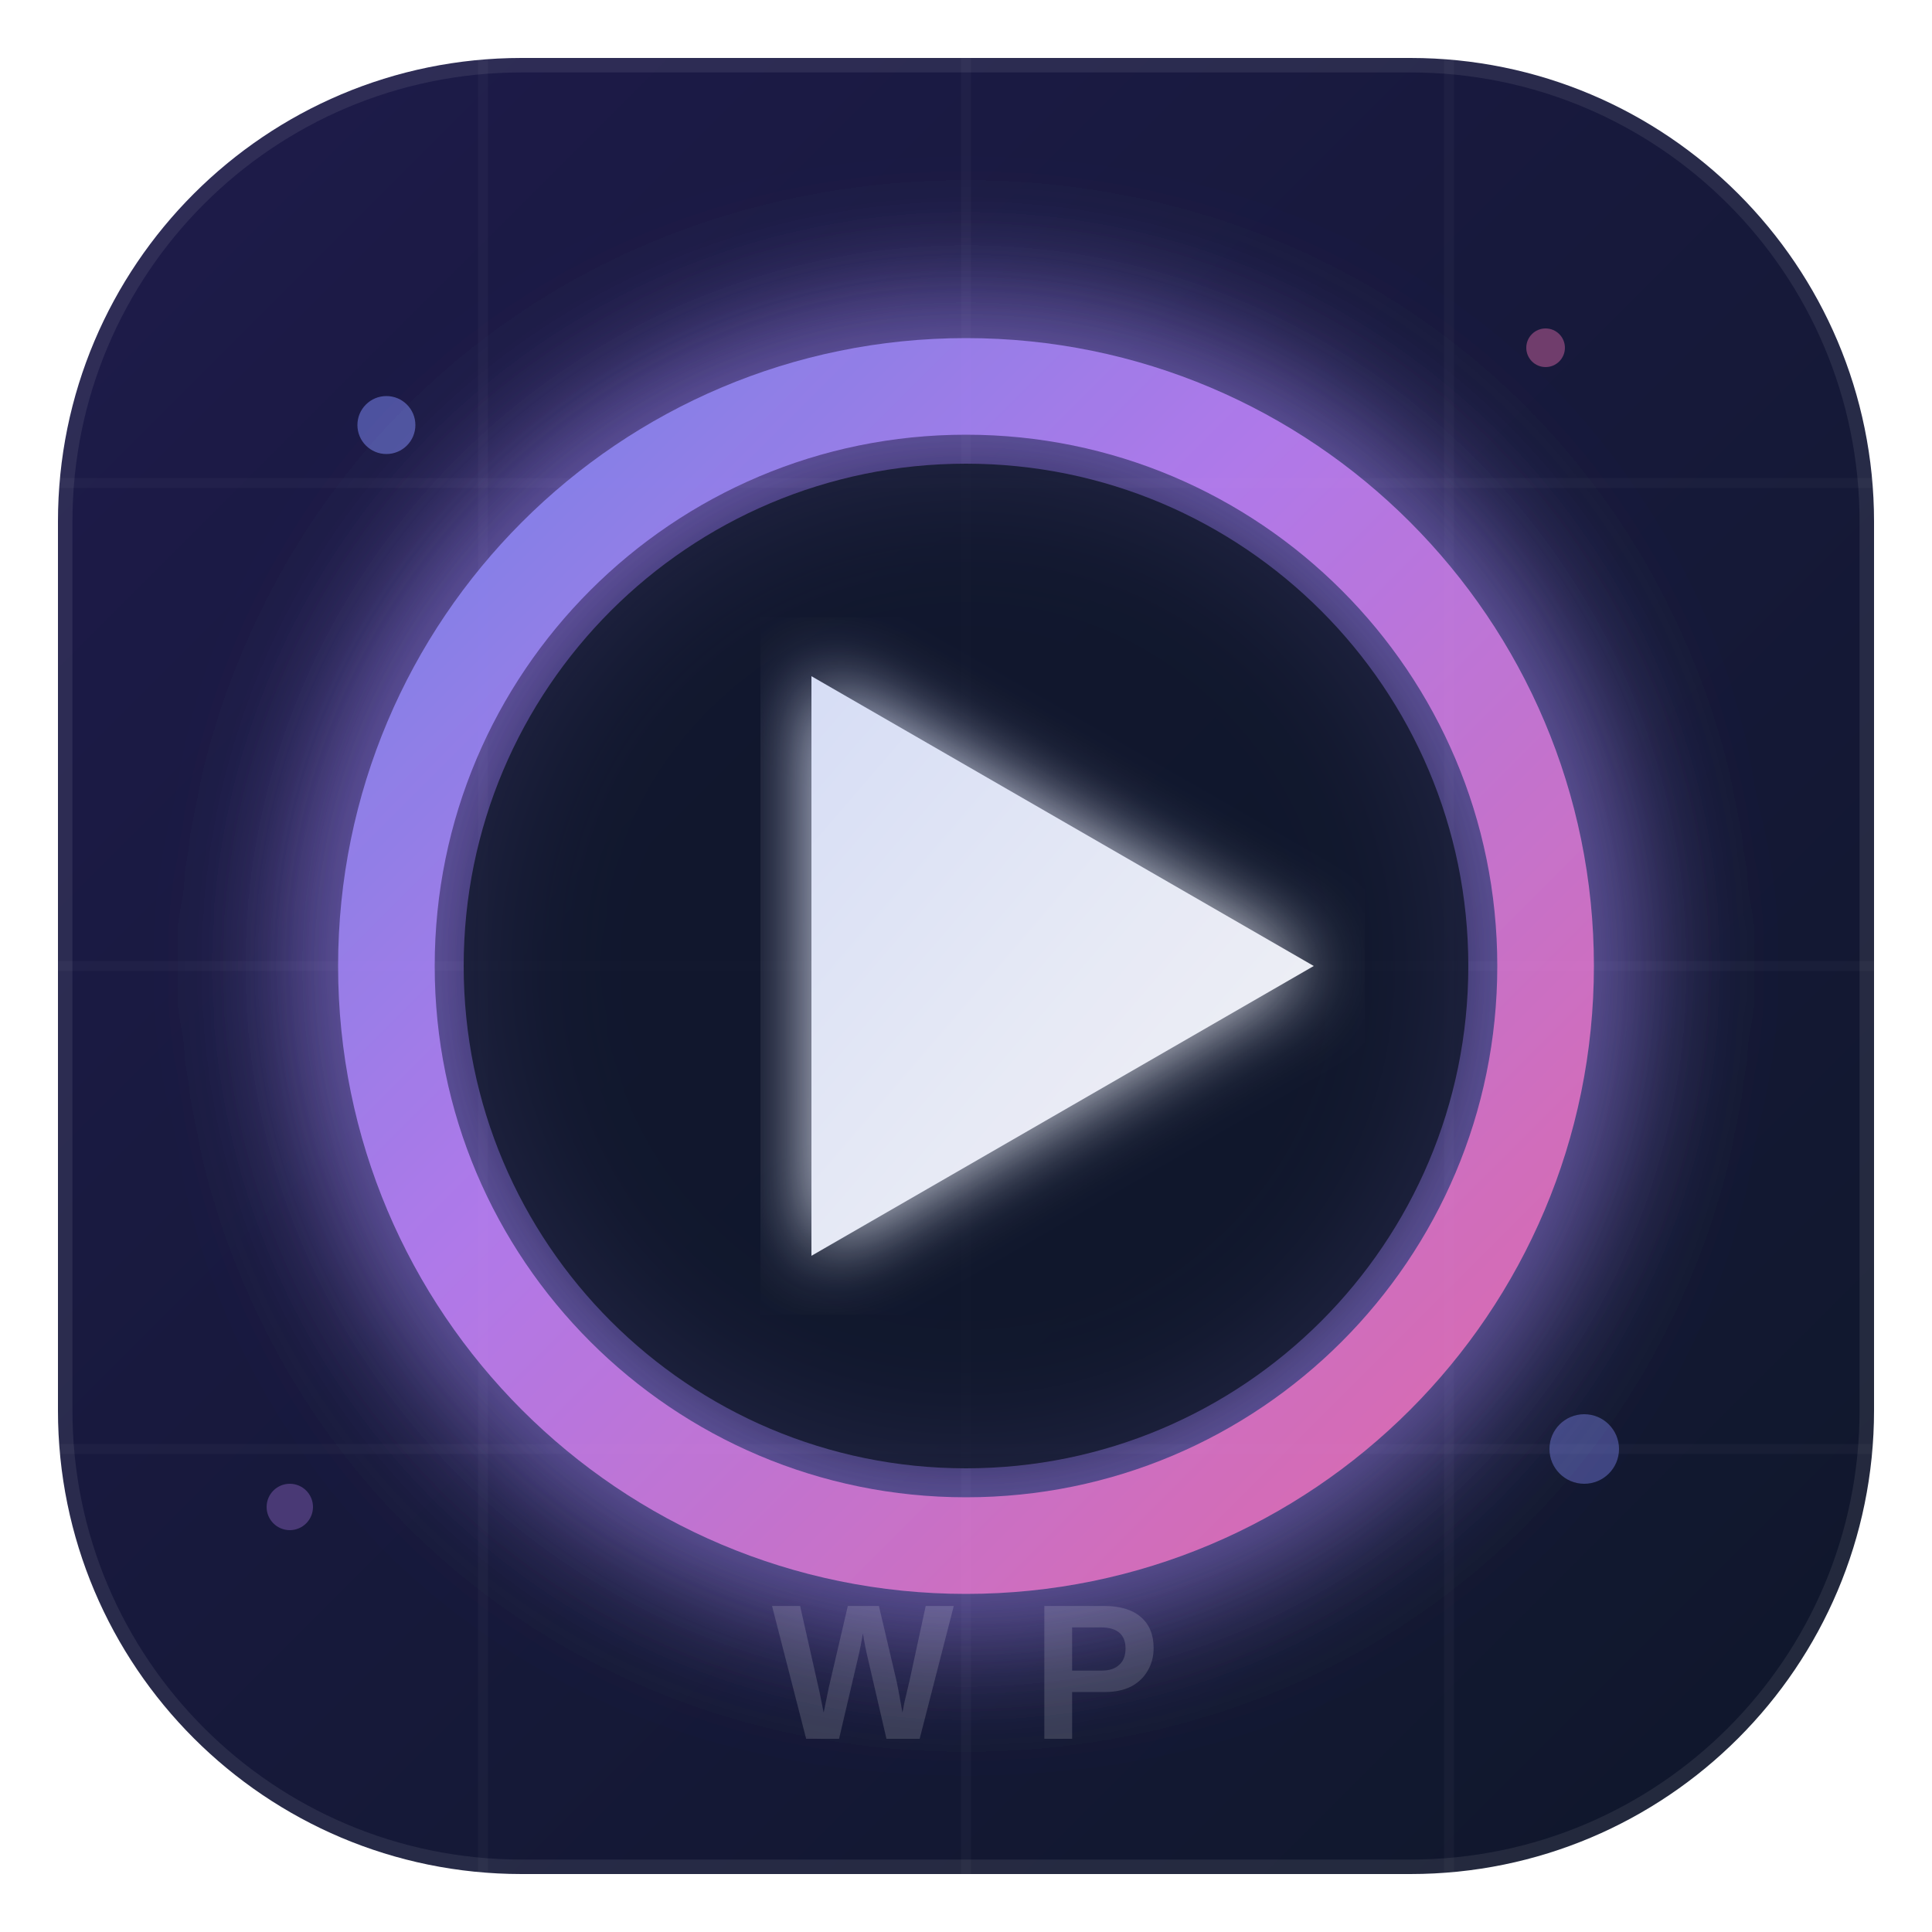
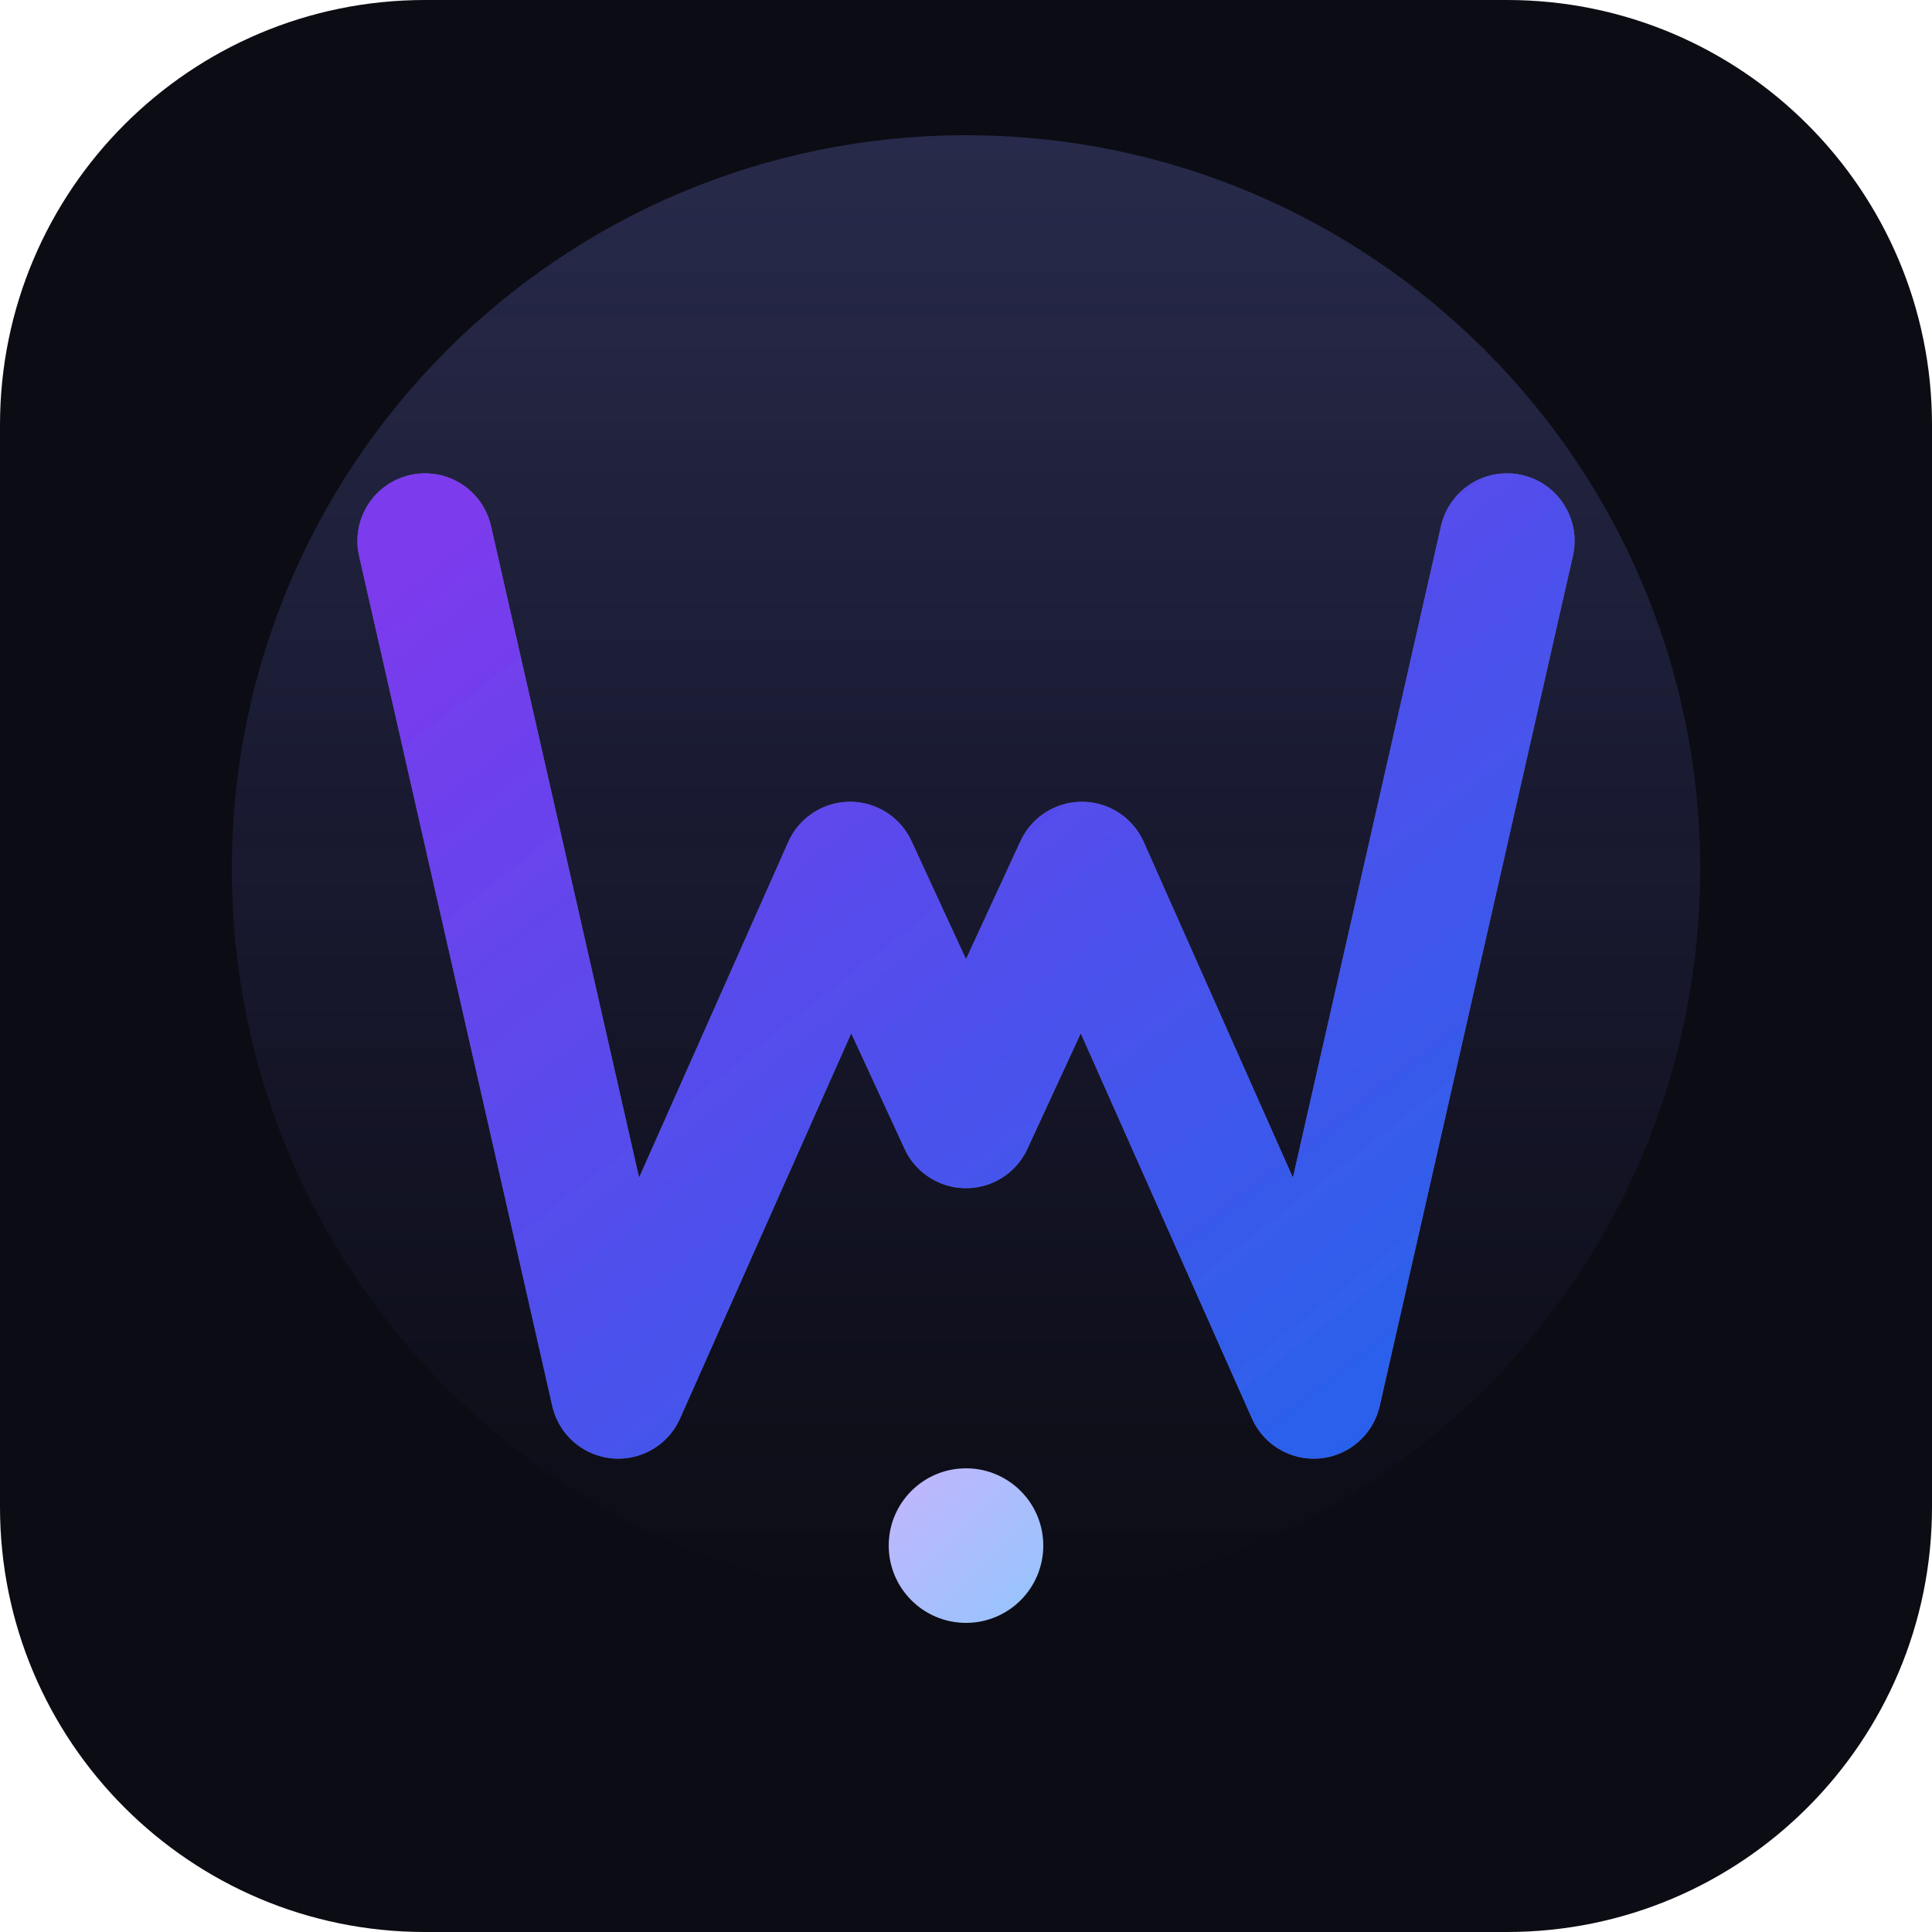
<svg xmlns="http://www.w3.org/2000/svg" viewBox="0 0 100 100">
  <defs>
-     <linearGradient id="bgGrad" x1="0%" y1="0%" x2="100%" y2="100%">
-       <stop offset="0%" stop-color="#1e1b4b" />
-       <stop offset="100%" stop-color="#0f172a" />
+     <linearGradient id="a" x1="0%" y1="0%" x2="100%" y2="100%">
+       <stop offset="0%" stop-color="#7c3aed" />
+       <stop offset="100%" stop-color="#2563eb" />
    </linearGradient>
-     <linearGradient id="ringGrad" x1="0%" y1="0%" x2="100%" y2="100%">
-       <stop offset="0%" stop-color="#818cf8" />
-       <stop offset="40%" stop-color="#c084fc" />
-       <stop offset="100%" stop-color="#f472b6" />
+     <linearGradient id="b" x1="0%" y1="0%" x2="100%" y2="100%">
+       <stop offset="0%" stop-color="#c4b5fd" />
+       <stop offset="100%" stop-color="#93c5fd" />
    </linearGradient>
-     <linearGradient id="playGrad" x1="0%" y1="0%" x2="100%" y2="100%">
-       <stop offset="0%" stop-color="#e0e7ff" />
-       <stop offset="100%" stop-color="#ffffff" />
+     <linearGradient id="c" x1="0%" y1="0%" x2="0%" y2="100%">
+       <stop offset="0%" stop-color="#818cf8" stop-opacity="0.6" />
+       <stop offset="100%" stop-color="#6366f1" stop-opacity="0" />
    </linearGradient>
-     <filter id="neonGlow" x="-30%" y="-30%" width="160%" height="160%">
-       <feGaussianBlur stdDeviation="4" result="blur1" />
-       <feFlood flood-color="#a78bfa" flood-opacity="0.7" />
-       <feComposite in2="blur1" operator="in" result="glow" />
+     <filter id="g">
+       <feGaussianBlur stdDeviation="3" />
+       <feFlood flood-color="#818cf8" flood-opacity="0.5" />
+       <feComposite in2="SourceAlpha" operator="in" />
      <feMerge>
-         <feMergeNode in="glow" />
-         <feMergeNode in="glow" />
+         <feMergeNode />
        <feMergeNode in="SourceGraphic" />
      </feMerge>
    </filter>
-     <filter id="innerShadow">
-       <feGaussianBlur stdDeviation="2" result="blur" />
-       <feComposite in="SourceGraphic" in2="blur" operator="over" />
-     </filter>
  </defs>
-   <rect x="3" y="3" width="94" height="94" rx="24" fill="url(#bgGrad)" stroke="rgba(255,255,255,0.08)" stroke-width="1.5" />
-   <line x1="25" y1="3" x2="25" y2="97" stroke="rgba(255,255,255,0.03)" stroke-width="0.5" />
-   <line x1="50" y1="3" x2="50" y2="97" stroke="rgba(255,255,255,0.03)" stroke-width="0.5" />
-   <line x1="75" y1="3" x2="75" y2="97" stroke="rgba(255,255,255,0.03)" stroke-width="0.5" />
-   <line x1="3" y1="25" x2="97" y2="25" stroke="rgba(255,255,255,0.03)" stroke-width="0.5" />
-   <line x1="3" y1="50" x2="97" y2="50" stroke="rgba(255,255,255,0.03)" stroke-width="0.5" />
-   <line x1="3" y1="75" x2="97" y2="75" stroke="rgba(255,255,255,0.03)" stroke-width="0.5" />
-   <circle cx="20" cy="22" r="1.5" fill="#818cf8" opacity="0.5" />
-   <circle cx="80" cy="18" r="1" fill="#f472b6" opacity="0.4" />
-   <circle cx="15" cy="78" r="1.2" fill="#c084fc" opacity="0.3" />
-   <circle cx="82" cy="75" r="1.8" fill="#818cf8" opacity="0.4" />
-   <circle cx="50" cy="50" r="30" fill="none" stroke="url(#ringGrad)" stroke-width="5" filter="url(#neonGlow)" opacity="0.9" />
-   <circle cx="50" cy="50" r="26" fill="rgba(15,23,42,0.8)" />
-   <path d="M42 35 L68 50 L42 65 Z" fill="url(#playGrad)" filter="url(#innerShadow)" opacity="0.95" />
-   <text x="50" y="90" text-anchor="middle" font-family="Arial,sans-serif" font-size="10" font-weight="800" fill="rgba(255,255,255,0.15)" letter-spacing="4">WP</text>
+   <rect width="100" height="100" rx="22" fill="#0c0c14" />
+   <circle cx="50" cy="45" r="38" fill="url(#c)" opacity="0.4" />
+   <g filter="url(#g)">
+     <path d="M22 28 L32 72 L44 45 L50 58 L56 45 L68 72 L78 28" fill="none" stroke="url(#a)" stroke-width="7" stroke-linecap="round" stroke-linejoin="round" />
+   </g>
+   <circle cx="50" cy="80" r="4" fill="url(#b)" />
</svg>
